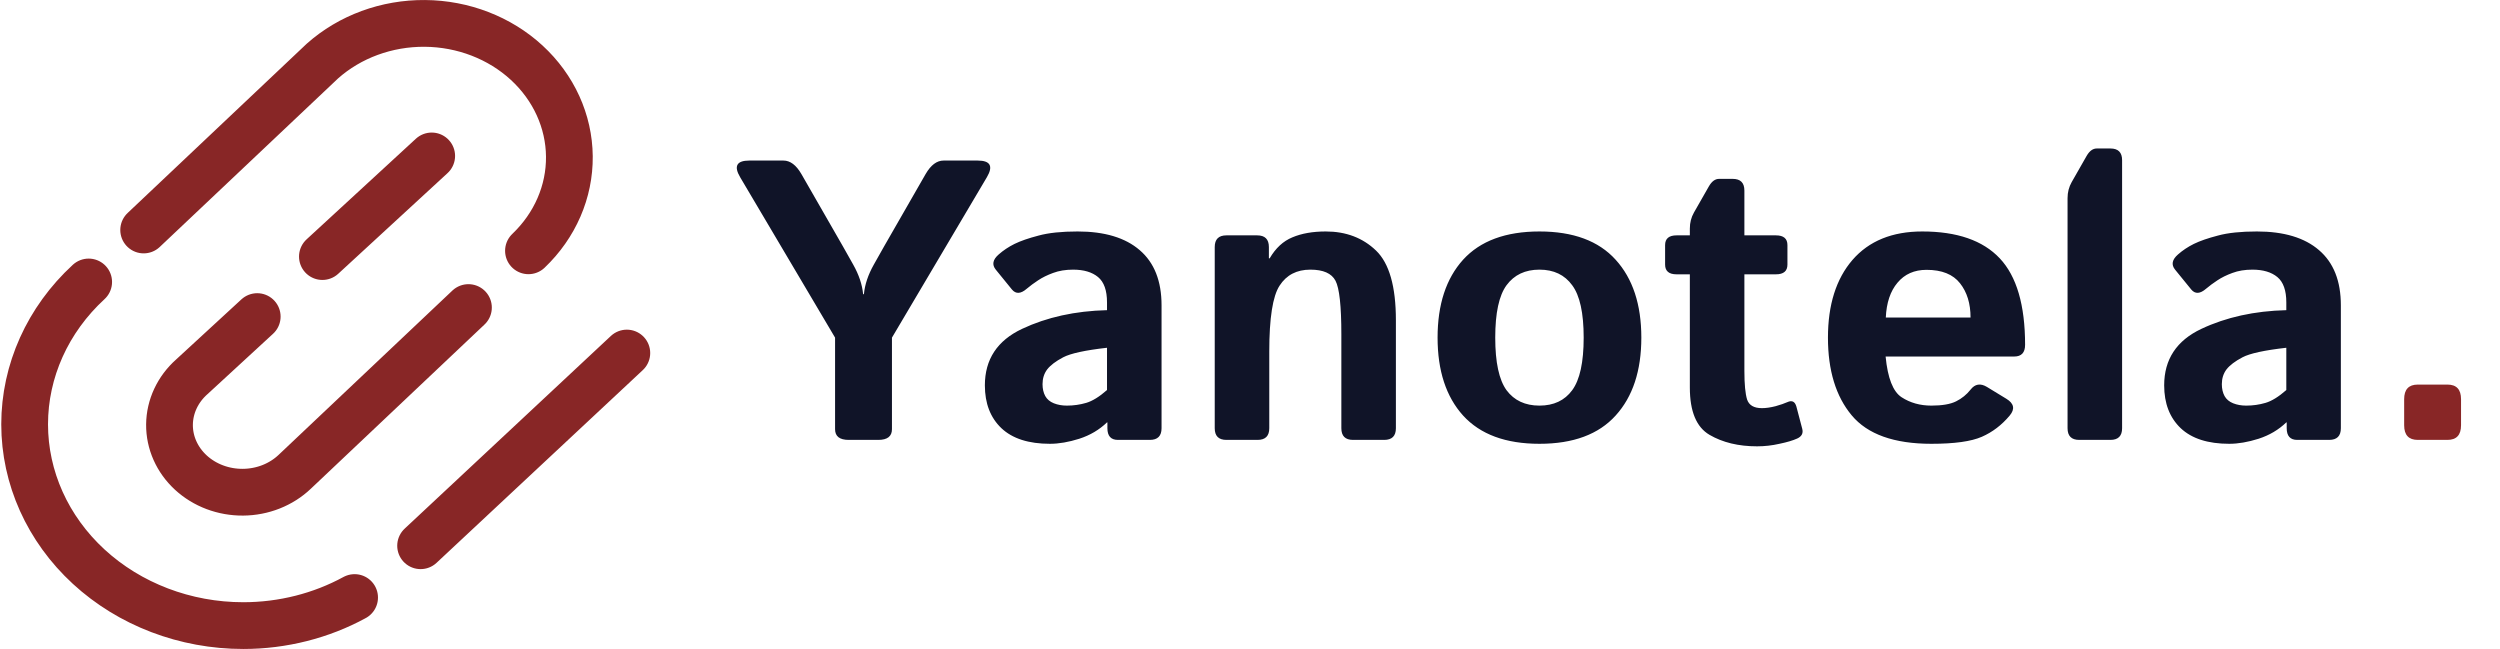
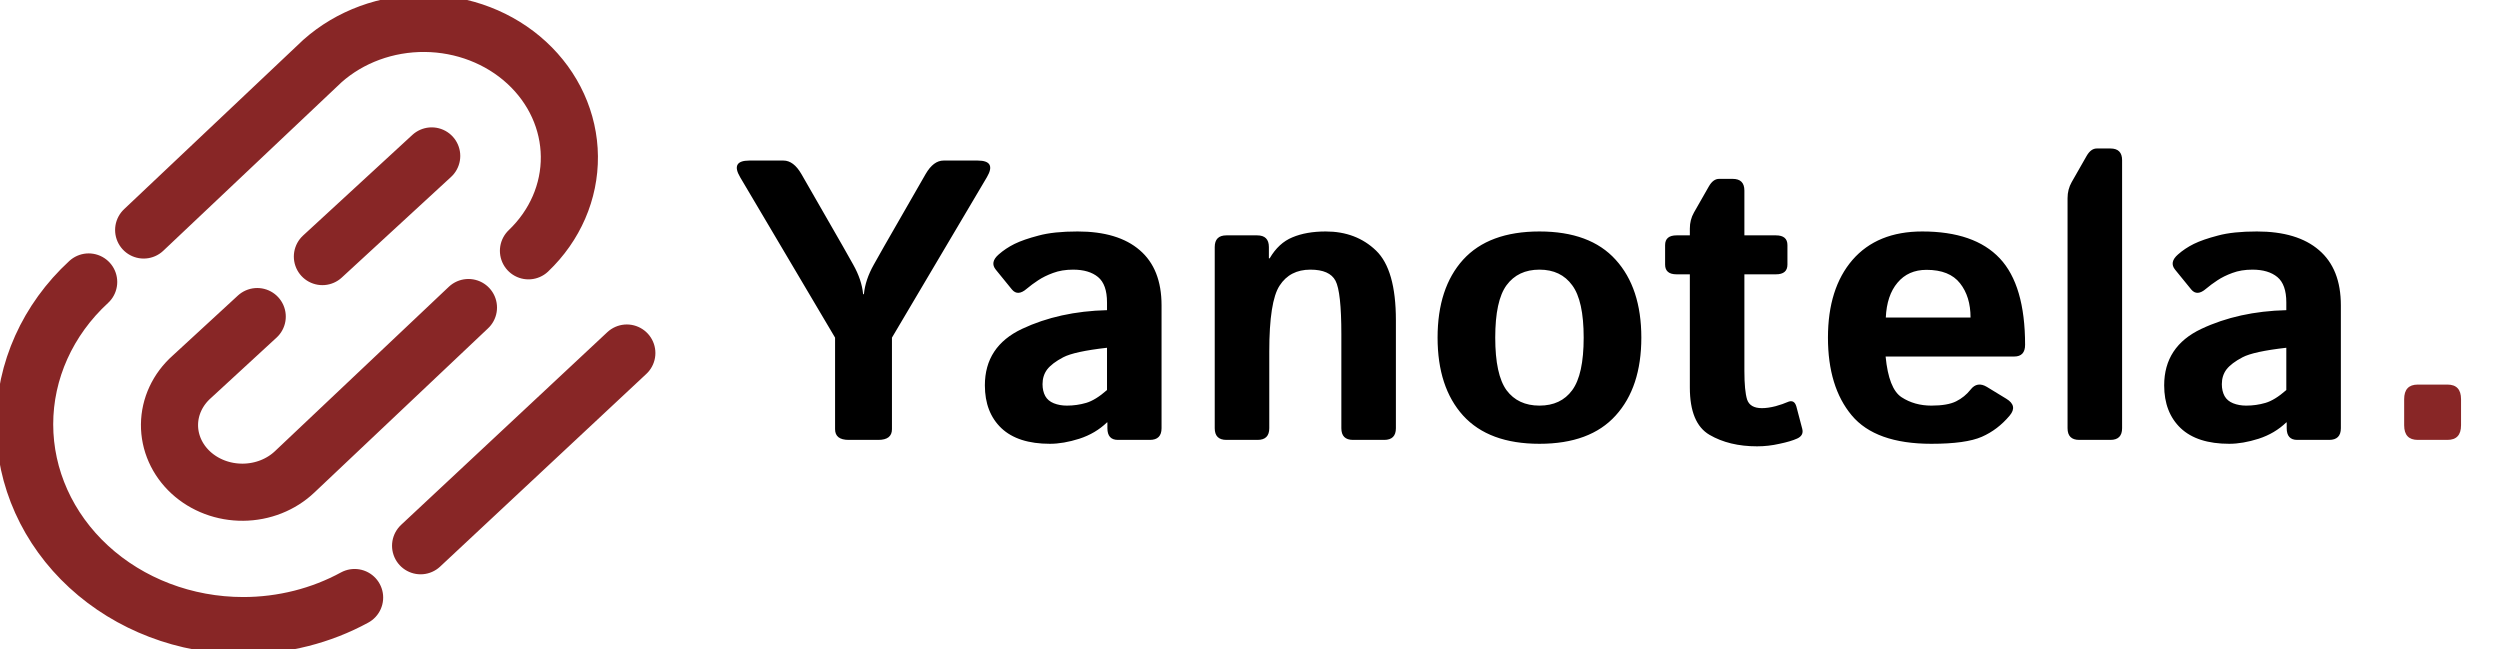
<svg xmlns="http://www.w3.org/2000/svg" width="1094" height="284" viewBox="0 0 1094 284" fill="none">
-   <path d="M188.911 68.237L141.081 112.276M231.257 109.751C242.874 98.677 249.303 83.844 249.157 68.448C249.012 53.052 242.305 38.325 230.481 27.438C218.656 16.551 202.661 10.375 185.94 10.241C169.218 10.108 153.109 16.026 141.081 26.722L62.867 100.644M38.803 123.389C20.861 139.908 10.782 162.313 10.782 185.675C10.782 209.037 20.861 231.442 38.803 247.961C56.744 264.48 81.078 273.761 106.451 273.761C123.74 273.761 140.546 269.452 155.176 261.481M274.302 154.489L184.055 238.815M112.561 138.535L83.907 164.918C80.862 167.626 78.432 170.866 76.761 174.448C75.09 178.03 74.21 181.882 74.174 185.78C74.137 189.679 74.944 193.545 76.547 197.153C78.15 200.761 80.518 204.039 83.512 206.796C86.506 209.553 90.066 211.733 93.985 213.209C97.904 214.685 102.103 215.428 106.336 215.394C110.57 215.36 114.755 214.55 118.645 213.012C122.535 211.473 126.054 209.236 128.995 206.432L204.992 134.583" stroke="#882626" stroke-width="20.458" stroke-linecap="round" stroke-linejoin="round" />
-   <path d="M323.913 77.592C321.015 72.705 322.351 70.261 327.92 70.261H342.837C345.792 70.261 348.407 72.222 350.68 76.143L368.837 107.768C369.348 108.62 370.854 111.291 373.355 115.781C375.855 120.214 377.304 124.533 377.702 128.738H378.043C378.441 124.533 379.89 120.214 382.39 115.781C384.891 111.291 386.397 108.62 386.908 107.768L405.065 76.143C407.338 72.222 409.952 70.261 412.907 70.261H427.825C433.394 70.261 434.73 72.705 431.832 77.592L390.318 147.747V187.812C390.318 190.937 388.329 192.5 384.351 192.5H371.394C367.416 192.5 365.427 190.937 365.427 187.812V147.747L323.913 77.592ZM430.979 168.632C430.979 157.266 436.406 149.026 447.261 143.911C458.115 138.797 470.504 136.069 484.427 135.728V132.318C484.427 127.09 483.12 123.396 480.505 121.237C477.891 119.077 474.254 117.997 469.594 117.997C466.298 117.997 463.372 118.48 460.814 119.446C458.314 120.356 456.126 121.435 454.251 122.686C452.432 123.879 450.784 125.101 449.306 126.351C446.692 128.624 444.533 128.738 442.828 126.692L435.753 117.997C433.991 115.838 434.417 113.621 437.031 111.348C439.02 109.587 441.322 108.052 443.936 106.745C446.607 105.438 450.13 104.216 454.506 103.08C458.882 101.886 464.565 101.29 471.555 101.29C483.375 101.29 492.44 104.017 498.748 109.473C505.112 114.928 508.295 122.97 508.295 133.597V187.385C508.295 190.795 506.59 192.5 503.18 192.5H489.2C486.132 192.5 484.597 190.795 484.597 187.385V184.828H484.427C481.074 188.067 477.039 190.454 472.322 191.989C467.662 193.466 463.372 194.205 459.45 194.205C450.13 194.205 443.055 191.932 438.225 187.385C433.394 182.782 430.979 176.531 430.979 168.632ZM456.211 168.12C456.211 170.109 456.609 171.843 457.405 173.32C458.2 174.741 459.45 175.792 461.155 176.474C462.86 177.156 464.764 177.497 466.867 177.497C469.765 177.497 472.578 177.099 475.306 176.304C478.033 175.508 481.074 173.633 484.427 170.678V152.18C474.879 153.26 468.486 154.652 465.247 156.357C462.008 158.062 459.678 159.823 458.257 161.642C456.893 163.46 456.211 165.62 456.211 168.12ZM536.681 192.5C533.271 192.5 531.566 190.795 531.566 187.385V108.109C531.566 104.699 533.271 102.994 536.681 102.994H550.149C553.559 102.994 555.264 104.699 555.264 108.109V113.053H555.605C558.219 108.564 561.544 105.495 565.578 103.847C569.613 102.142 574.472 101.29 580.155 101.29C589.02 101.29 596.351 104.074 602.148 109.643C607.944 115.213 610.843 125.385 610.843 140.161V187.385C610.843 190.795 609.138 192.5 605.728 192.5H592.089C588.679 192.5 586.975 190.795 586.975 187.385V146.298C586.975 133.909 586.122 126.095 584.417 122.856C582.712 119.617 579.047 117.997 573.421 117.997C567.454 117.997 562.964 120.327 559.952 124.987C556.94 129.59 555.434 139.194 555.434 153.799V187.385C555.434 190.795 553.73 192.5 550.32 192.5H536.681ZM629.085 147.747C629.085 133.256 632.807 121.89 640.252 113.65C647.753 105.41 658.892 101.29 673.667 101.29C688.443 101.29 699.553 105.41 706.997 113.65C714.499 121.89 718.249 133.256 718.249 147.747C718.249 162.239 714.499 173.604 706.997 181.845C699.553 190.085 688.443 194.205 673.667 194.205C658.892 194.205 647.753 190.085 640.252 181.845C632.807 173.604 629.085 162.239 629.085 147.747ZM654.317 147.747C654.317 158.545 655.965 166.217 659.261 170.763C662.614 175.252 667.416 177.497 673.667 177.497C679.918 177.497 684.692 175.252 687.988 170.763C691.341 166.217 693.017 158.545 693.017 147.747C693.017 136.95 691.341 129.306 687.988 124.817C684.692 120.27 679.918 117.997 673.667 117.997C667.416 117.997 662.614 120.27 659.261 124.817C655.965 129.306 654.317 136.95 654.317 147.747ZM733.678 120.043C730.326 120.043 728.649 118.622 728.649 115.781V107.257C728.649 104.415 730.326 102.994 733.678 102.994H739.475V100.011C739.475 97.454 740.072 95.124 741.265 93.021L747.829 81.513C749.079 79.354 750.557 78.274 752.261 78.274H758.229C761.638 78.274 763.343 79.979 763.343 83.388V102.994H777.153C780.505 102.994 782.182 104.415 782.182 107.257V115.781C782.182 118.622 780.505 120.043 777.153 120.043H763.343V162.324C763.343 168.12 763.741 172.297 764.537 174.855C765.389 177.355 767.548 178.605 771.015 178.605C772.777 178.605 774.766 178.321 776.982 177.753C779.198 177.128 780.932 176.531 782.182 175.963C784.171 175.054 785.478 175.707 786.103 177.923L788.66 187.641C789.172 189.573 788.433 190.994 786.444 191.903C784.569 192.756 781.983 193.523 778.687 194.205C775.448 194.944 772.18 195.313 768.884 195.313C760.757 195.313 753.824 193.637 748.085 190.284C742.345 186.931 739.475 180.026 739.475 169.57V120.043H733.678ZM799.913 147.747C799.913 133.369 803.493 122.032 810.653 113.735C817.871 105.438 828.043 101.29 841.17 101.29C856.401 101.29 867.71 105.211 875.097 113.053C882.485 120.896 886.179 133.512 886.179 150.901C886.179 154.311 884.588 156.016 881.405 156.016H825.145C826.054 165.449 828.384 171.388 832.135 173.832C835.885 176.275 840.233 177.497 845.177 177.497C849.894 177.497 853.502 176.872 856.003 175.622C858.503 174.372 860.606 172.667 862.311 170.507C864.243 168.007 866.63 167.609 869.471 169.314L877.996 174.514C881.348 176.559 881.832 179.003 879.445 181.845C875.978 185.993 871.915 189.09 867.255 191.136C862.595 193.182 855.236 194.205 845.177 194.205C828.867 194.205 817.245 190.056 810.312 181.759C803.379 173.462 799.913 162.125 799.913 147.747ZM825.23 138.967H862.311C862.311 132.83 860.776 127.829 857.708 123.964C854.639 120.043 849.752 118.082 843.046 118.082C837.704 118.082 833.47 119.958 830.344 123.709C827.219 127.402 825.514 132.489 825.23 138.967ZM909.877 192.5C906.467 192.5 904.762 190.795 904.762 187.385V86.713C904.762 84.156 905.359 81.826 906.552 79.723L913.116 68.215C914.366 66.056 915.844 64.976 917.549 64.976H923.516C926.925 64.976 928.63 66.681 928.63 70.091V187.385C928.63 190.795 926.925 192.5 923.516 192.5H909.877ZM947.043 168.632C947.043 157.266 952.47 149.026 963.324 143.911C974.179 138.797 986.567 136.069 1000.49 135.728V132.318C1000.49 127.09 999.183 123.396 996.569 121.237C993.955 119.077 990.318 117.997 985.658 117.997C982.362 117.997 979.435 118.48 976.878 119.446C974.377 120.356 972.19 121.435 970.314 122.686C968.496 123.879 966.848 125.101 965.37 126.351C962.756 128.624 960.596 128.738 958.892 126.692L951.816 117.997C950.055 115.838 950.481 113.621 953.095 111.348C955.084 109.587 957.386 108.052 960 106.745C962.671 105.438 966.194 104.216 970.57 103.08C974.946 101.886 980.629 101.29 987.619 101.29C999.439 101.29 1008.5 104.017 1014.81 109.473C1021.18 114.928 1024.36 122.97 1024.36 133.597V187.385C1024.36 190.795 1022.65 192.5 1019.24 192.5H1005.26C1002.2 192.5 1000.66 190.795 1000.66 187.385V184.828H1000.49C997.137 188.067 993.103 190.454 988.386 191.989C983.726 193.466 979.435 194.205 975.514 194.205C966.194 194.205 959.119 191.932 954.288 187.385C949.458 182.782 947.043 176.531 947.043 168.632ZM972.275 168.12C972.275 170.109 972.673 171.843 973.468 173.32C974.264 174.741 975.514 175.792 977.219 176.474C978.924 177.156 980.828 177.497 982.93 177.497C985.828 177.497 988.642 177.099 991.369 176.304C994.097 175.508 997.137 173.633 1000.49 170.678V152.18C990.943 153.26 984.55 154.652 981.311 156.357C978.071 158.062 975.741 159.823 974.321 161.642C972.957 163.46 972.275 165.62 972.275 168.12Z" fill="#101428" />
+   <path d="M188.911 68.237L141.081 112.276M231.257 109.751C242.874 98.677 249.303 83.844 249.157 68.448C249.012 53.052 242.305 38.325 230.481 27.438C218.656 16.551 202.661 10.375 185.94 10.241C169.218 10.108 153.109 16.026 141.081 26.722L62.867 100.644M38.803 123.389C20.861 139.908 10.782 162.313 10.782 185.675C10.782 209.037 20.861 231.442 38.803 247.961C56.744 264.48 81.078 273.761 106.451 273.761C123.74 273.761 140.546 269.452 155.176 261.481M274.302 154.489L184.055 238.815M112.561 138.535L83.907 164.918C80.862 167.626 78.432 170.866 76.761 174.448C75.09 178.03 74.21 181.882 74.174 185.78C74.137 189.679 74.944 193.545 76.547 197.153C78.15 200.761 80.518 204.039 83.512 206.796C86.506 209.553 90.066 211.733 93.985 213.209C97.904 214.685 102.103 215.428 106.336 215.394C110.57 215.36 114.755 214.55 118.645 213.012C122.535 211.473 126.054 209.236 128.995 206.432L204.992 134.583" stroke="#882626" stroke-width="25" stroke-linecap="round" stroke-linejoin="round" />
+   <path d="M323.913 77.592C321.015 72.705 322.351 70.261 327.92 70.261H342.837C345.792 70.261 348.407 72.222 350.68 76.143L368.837 107.768C369.348 108.62 370.854 111.291 373.355 115.781C375.855 120.214 377.304 124.533 377.702 128.738H378.043C378.441 124.533 379.89 120.214 382.39 115.781C384.891 111.291 386.397 108.62 386.908 107.768L405.065 76.143C407.338 72.222 409.952 70.261 412.907 70.261H427.825C433.394 70.261 434.73 72.705 431.832 77.592L390.318 147.747V187.812C390.318 190.937 388.329 192.5 384.351 192.5H371.394C367.416 192.5 365.427 190.937 365.427 187.812V147.747L323.913 77.592ZM430.979 168.632C430.979 157.266 436.406 149.026 447.261 143.911C458.115 138.797 470.504 136.069 484.427 135.728V132.318C484.427 127.09 483.12 123.396 480.505 121.237C477.891 119.077 474.254 117.997 469.594 117.997C466.298 117.997 463.372 118.48 460.814 119.446C458.314 120.356 456.126 121.435 454.251 122.686C452.432 123.879 450.784 125.101 449.306 126.351C446.692 128.624 444.533 128.738 442.828 126.692L435.753 117.997C433.991 115.838 434.417 113.621 437.031 111.348C439.02 109.587 441.322 108.052 443.936 106.745C446.607 105.438 450.13 104.216 454.506 103.08C458.882 101.886 464.565 101.29 471.555 101.29C483.375 101.29 492.44 104.017 498.748 109.473C505.112 114.928 508.295 122.97 508.295 133.597V187.385C508.295 190.795 506.59 192.5 503.18 192.5H489.2C486.132 192.5 484.597 190.795 484.597 187.385V184.828H484.427C481.074 188.067 477.039 190.454 472.322 191.989C467.662 193.466 463.372 194.205 459.45 194.205C450.13 194.205 443.055 191.932 438.225 187.385C433.394 182.782 430.979 176.531 430.979 168.632ZM456.211 168.12C456.211 170.109 456.609 171.843 457.405 173.32C458.2 174.741 459.45 175.792 461.155 176.474C462.86 177.156 464.764 177.497 466.867 177.497C469.765 177.497 472.578 177.099 475.306 176.304C478.033 175.508 481.074 173.633 484.427 170.678V152.18C474.879 153.26 468.486 154.652 465.247 156.357C462.008 158.062 459.678 159.823 458.257 161.642C456.893 163.46 456.211 165.62 456.211 168.12ZM536.681 192.5C533.271 192.5 531.566 190.795 531.566 187.385V108.109C531.566 104.699 533.271 102.994 536.681 102.994H550.149C553.559 102.994 555.264 104.699 555.264 108.109V113.053H555.605C558.219 108.564 561.544 105.495 565.578 103.847C569.613 102.142 574.472 101.29 580.155 101.29C589.02 101.29 596.351 104.074 602.148 109.643C607.944 115.213 610.843 125.385 610.843 140.161V187.385C610.843 190.795 609.138 192.5 605.728 192.5H592.089C588.679 192.5 586.975 190.795 586.975 187.385V146.298C586.975 133.909 586.122 126.095 584.417 122.856C582.712 119.617 579.047 117.997 573.421 117.997C567.454 117.997 562.964 120.327 559.952 124.987C556.94 129.59 555.434 139.194 555.434 153.799V187.385C555.434 190.795 553.73 192.5 550.32 192.5H536.681ZM629.085 147.747C629.085 133.256 632.807 121.89 640.252 113.65C647.753 105.41 658.892 101.29 673.667 101.29C688.443 101.29 699.553 105.41 706.997 113.65C714.499 121.89 718.249 133.256 718.249 147.747C718.249 162.239 714.499 173.604 706.997 181.845C699.553 190.085 688.443 194.205 673.667 194.205C658.892 194.205 647.753 190.085 640.252 181.845C632.807 173.604 629.085 162.239 629.085 147.747ZM654.317 147.747C654.317 158.545 655.965 166.217 659.261 170.763C662.614 175.252 667.416 177.497 673.667 177.497C679.918 177.497 684.692 175.252 687.988 170.763C691.341 166.217 693.017 158.545 693.017 147.747C693.017 136.95 691.341 129.306 687.988 124.817C684.692 120.27 679.918 117.997 673.667 117.997C667.416 117.997 662.614 120.27 659.261 124.817C655.965 129.306 654.317 136.95 654.317 147.747ZM733.678 120.043C730.326 120.043 728.649 118.622 728.649 115.781V107.257C728.649 104.415 730.326 102.994 733.678 102.994H739.475V100.011C739.475 97.454 740.072 95.124 741.265 93.021L747.829 81.513C749.079 79.354 750.557 78.274 752.261 78.274H758.229C761.638 78.274 763.343 79.979 763.343 83.388V102.994H777.153C780.505 102.994 782.182 104.415 782.182 107.257V115.781C782.182 118.622 780.505 120.043 777.153 120.043H763.343V162.324C763.343 168.12 763.741 172.297 764.537 174.855C765.389 177.355 767.548 178.605 771.015 178.605C772.777 178.605 774.766 178.321 776.982 177.753C779.198 177.128 780.932 176.531 782.182 175.963C784.171 175.054 785.478 175.707 786.103 177.923L788.66 187.641C789.172 189.573 788.433 190.994 786.444 191.903C784.569 192.756 781.983 193.523 778.687 194.205C775.448 194.944 772.18 195.313 768.884 195.313C760.757 195.313 753.824 193.637 748.085 190.284C742.345 186.931 739.475 180.026 739.475 169.57V120.043H733.678ZM799.913 147.747C799.913 133.369 803.493 122.032 810.653 113.735C817.871 105.438 828.043 101.29 841.17 101.29C856.401 101.29 867.71 105.211 875.097 113.053C882.485 120.896 886.179 133.512 886.179 150.901C886.179 154.311 884.588 156.016 881.405 156.016H825.145C826.054 165.449 828.384 171.388 832.135 173.832C835.885 176.275 840.233 177.497 845.177 177.497C849.894 177.497 853.502 176.872 856.003 175.622C858.503 174.372 860.606 172.667 862.311 170.507C864.243 168.007 866.63 167.609 869.471 169.314L877.996 174.514C881.348 176.559 881.832 179.003 879.445 181.845C875.978 185.993 871.915 189.09 867.255 191.136C862.595 193.182 855.236 194.205 845.177 194.205C828.867 194.205 817.245 190.056 810.312 181.759C803.379 173.462 799.913 162.125 799.913 147.747ZM825.23 138.967H862.311C862.311 132.83 860.776 127.829 857.708 123.964C854.639 120.043 849.752 118.082 843.046 118.082C837.704 118.082 833.47 119.958 830.344 123.709C827.219 127.402 825.514 132.489 825.23 138.967ZM909.877 192.5C906.467 192.5 904.762 190.795 904.762 187.385V86.713C904.762 84.156 905.359 81.826 906.552 79.723L913.116 68.215C914.366 66.056 915.844 64.976 917.549 64.976H923.516C926.925 64.976 928.63 66.681 928.63 70.091V187.385C928.63 190.795 926.925 192.5 923.516 192.5H909.877ZM947.043 168.632C947.043 157.266 952.47 149.026 963.324 143.911C974.179 138.797 986.567 136.069 1000.49 135.728V132.318C1000.49 127.09 999.183 123.396 996.569 121.237C993.955 119.077 990.318 117.997 985.658 117.997C982.362 117.997 979.435 118.48 976.878 119.446C974.377 120.356 972.19 121.435 970.314 122.686C968.496 123.879 966.848 125.101 965.37 126.351C962.756 128.624 960.596 128.738 958.892 126.692L951.816 117.997C950.055 115.838 950.481 113.621 953.095 111.348C955.084 109.587 957.386 108.052 960 106.745C962.671 105.438 966.194 104.216 970.57 103.08C974.946 101.886 980.629 101.29 987.619 101.29C999.439 101.29 1008.5 104.017 1014.81 109.473C1021.18 114.928 1024.36 122.97 1024.36 133.597V187.385C1024.36 190.795 1022.65 192.5 1019.24 192.5H1005.26C1002.2 192.5 1000.66 190.795 1000.66 187.385V184.828H1000.49C997.137 188.067 993.103 190.454 988.386 191.989C983.726 193.466 979.435 194.205 975.514 194.205C966.194 194.205 959.119 191.932 954.288 187.385C949.458 182.782 947.043 176.531 947.043 168.632ZM972.275 168.12C972.275 170.109 972.673 171.843 973.468 173.32C974.264 174.741 975.514 175.792 977.219 176.474C978.924 177.156 980.828 177.497 982.93 177.497C985.828 177.497 988.642 177.099 991.369 176.304C994.097 175.508 997.137 173.633 1000.49 170.678V152.18C990.943 153.26 984.55 154.652 981.311 156.357C978.071 158.062 975.741 159.823 974.321 161.642C972.957 163.46 972.275 165.62 972.275 168.12Z" fill="currentColor" />
  <path d="M1058.03 192.5C1054.05 192.5 1052.06 190.369 1052.06 186.107V174.684C1052.06 170.422 1054.05 168.291 1058.03 168.291H1070.99C1074.96 168.291 1076.95 170.422 1076.95 174.684V186.107C1076.95 190.369 1074.96 192.5 1070.99 192.5H1058.03Z" fill="#882626" />
</svg>
